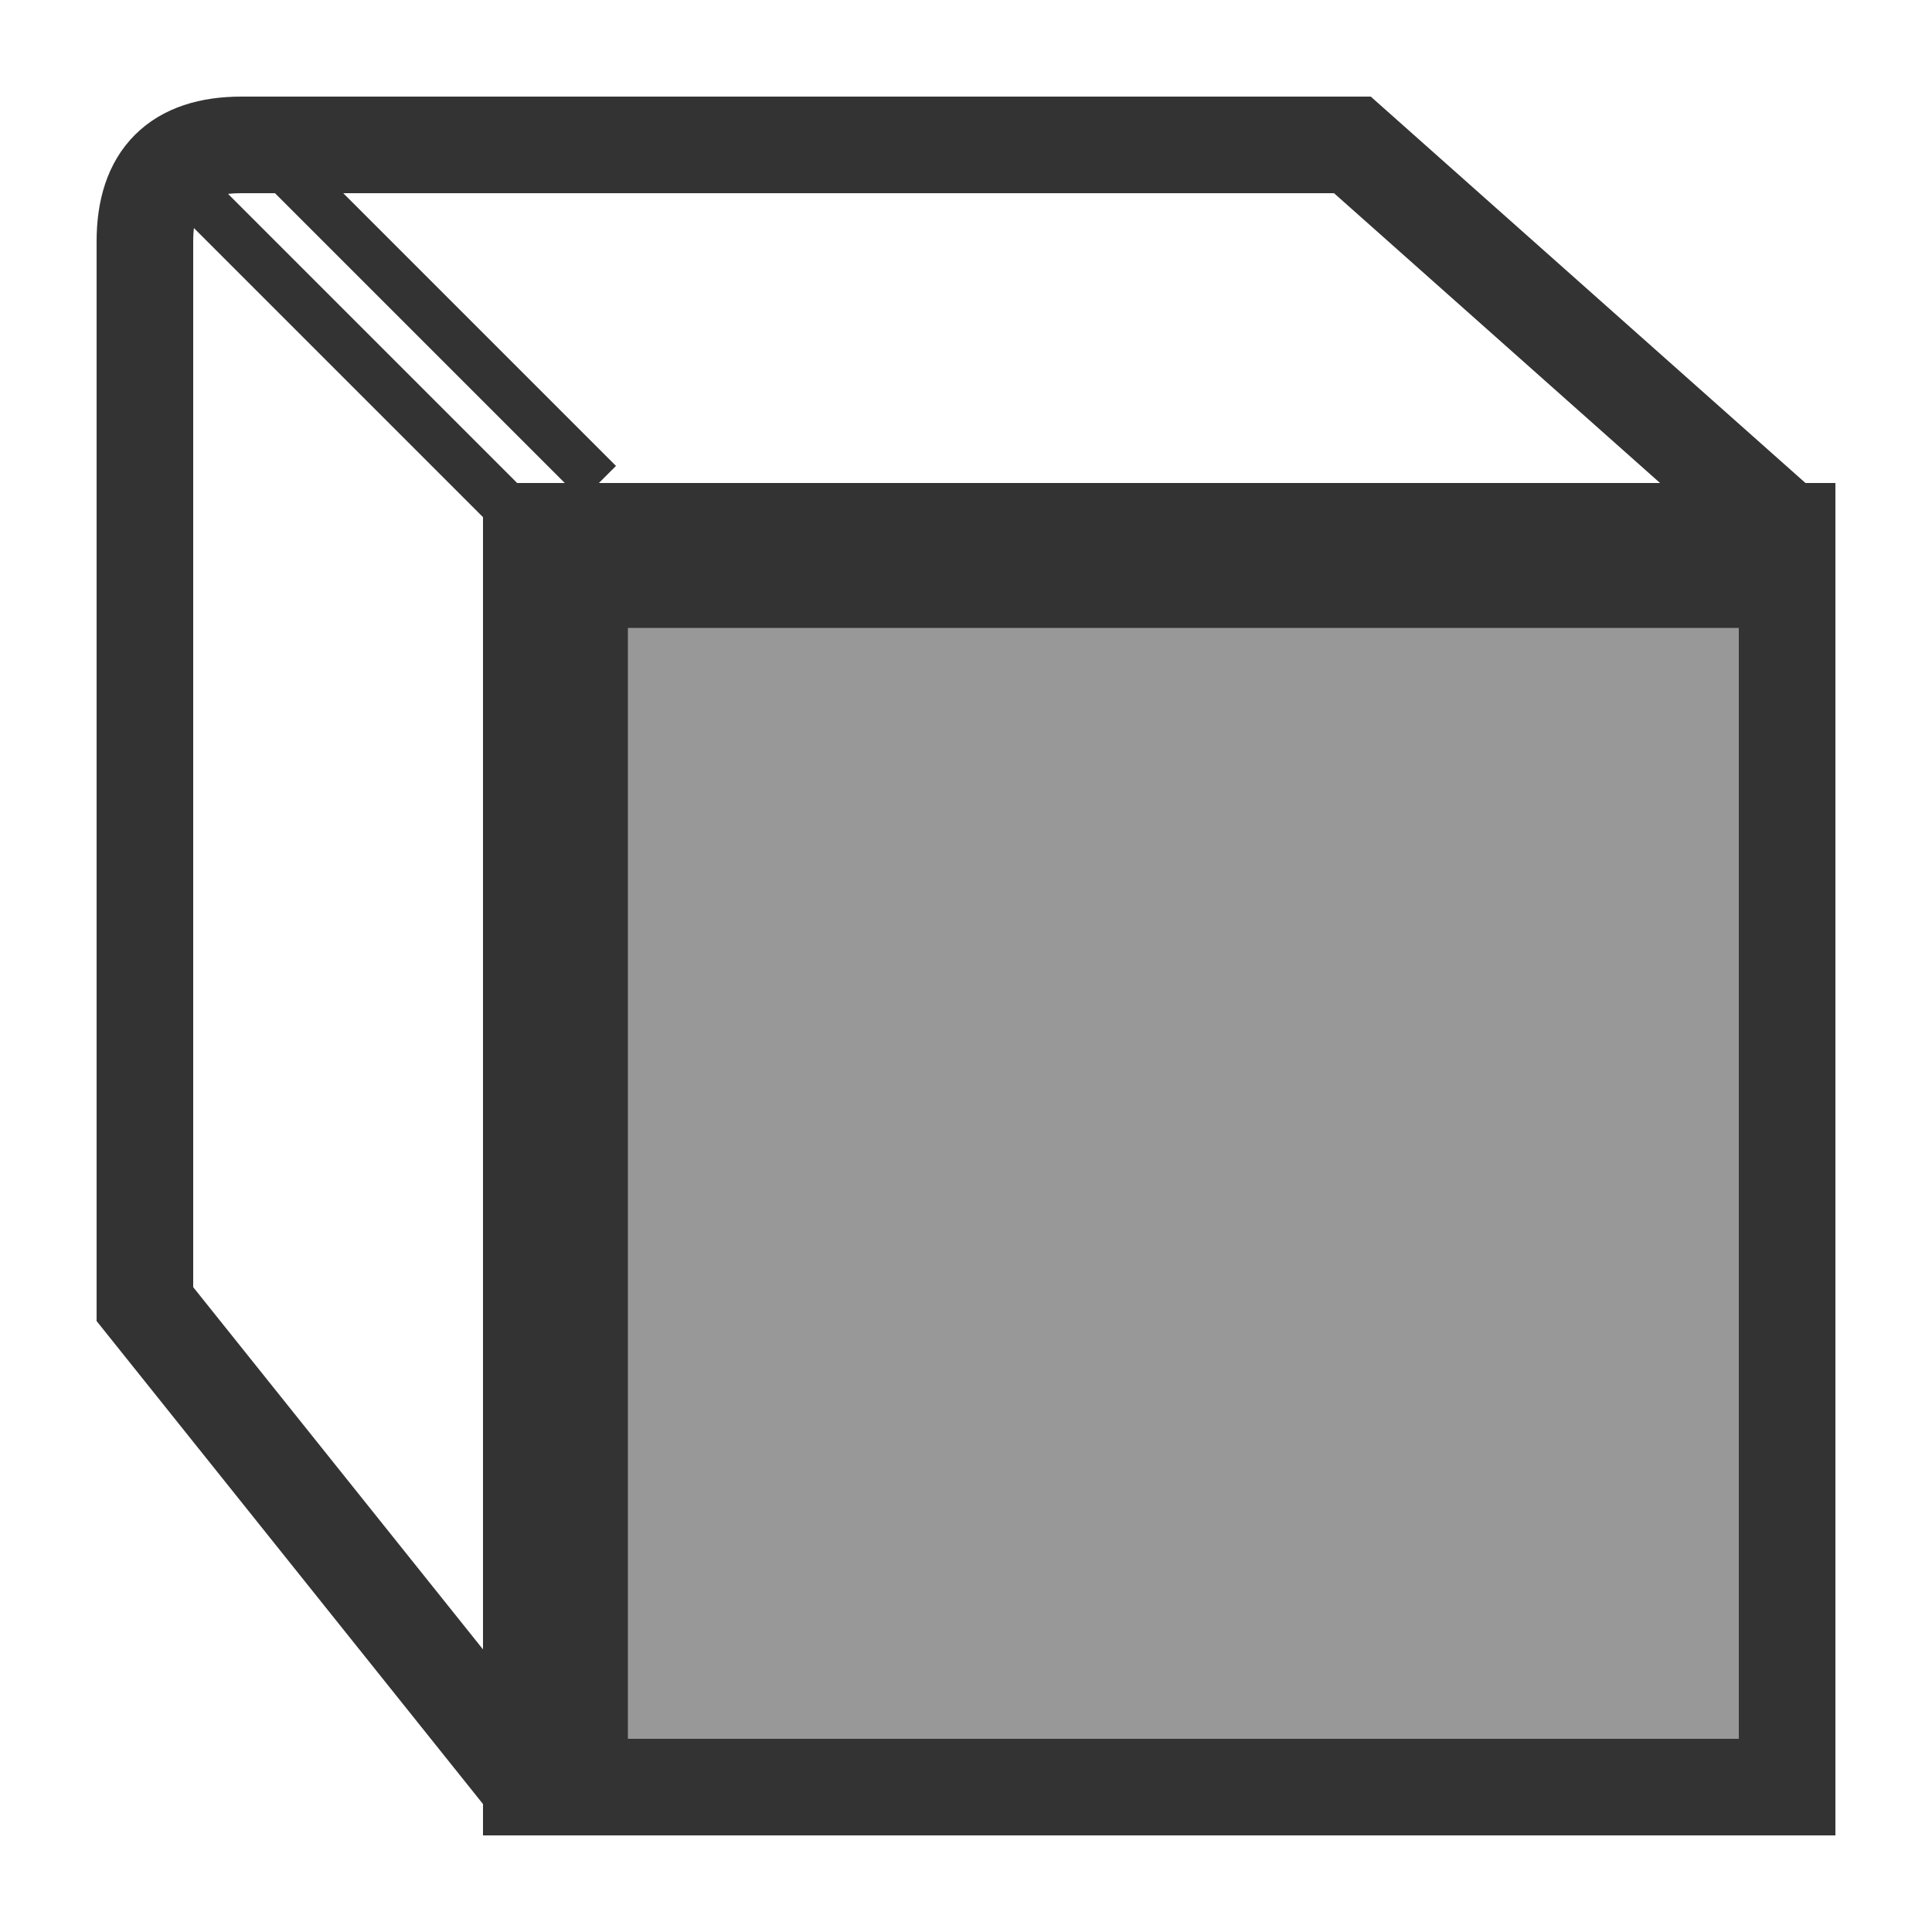
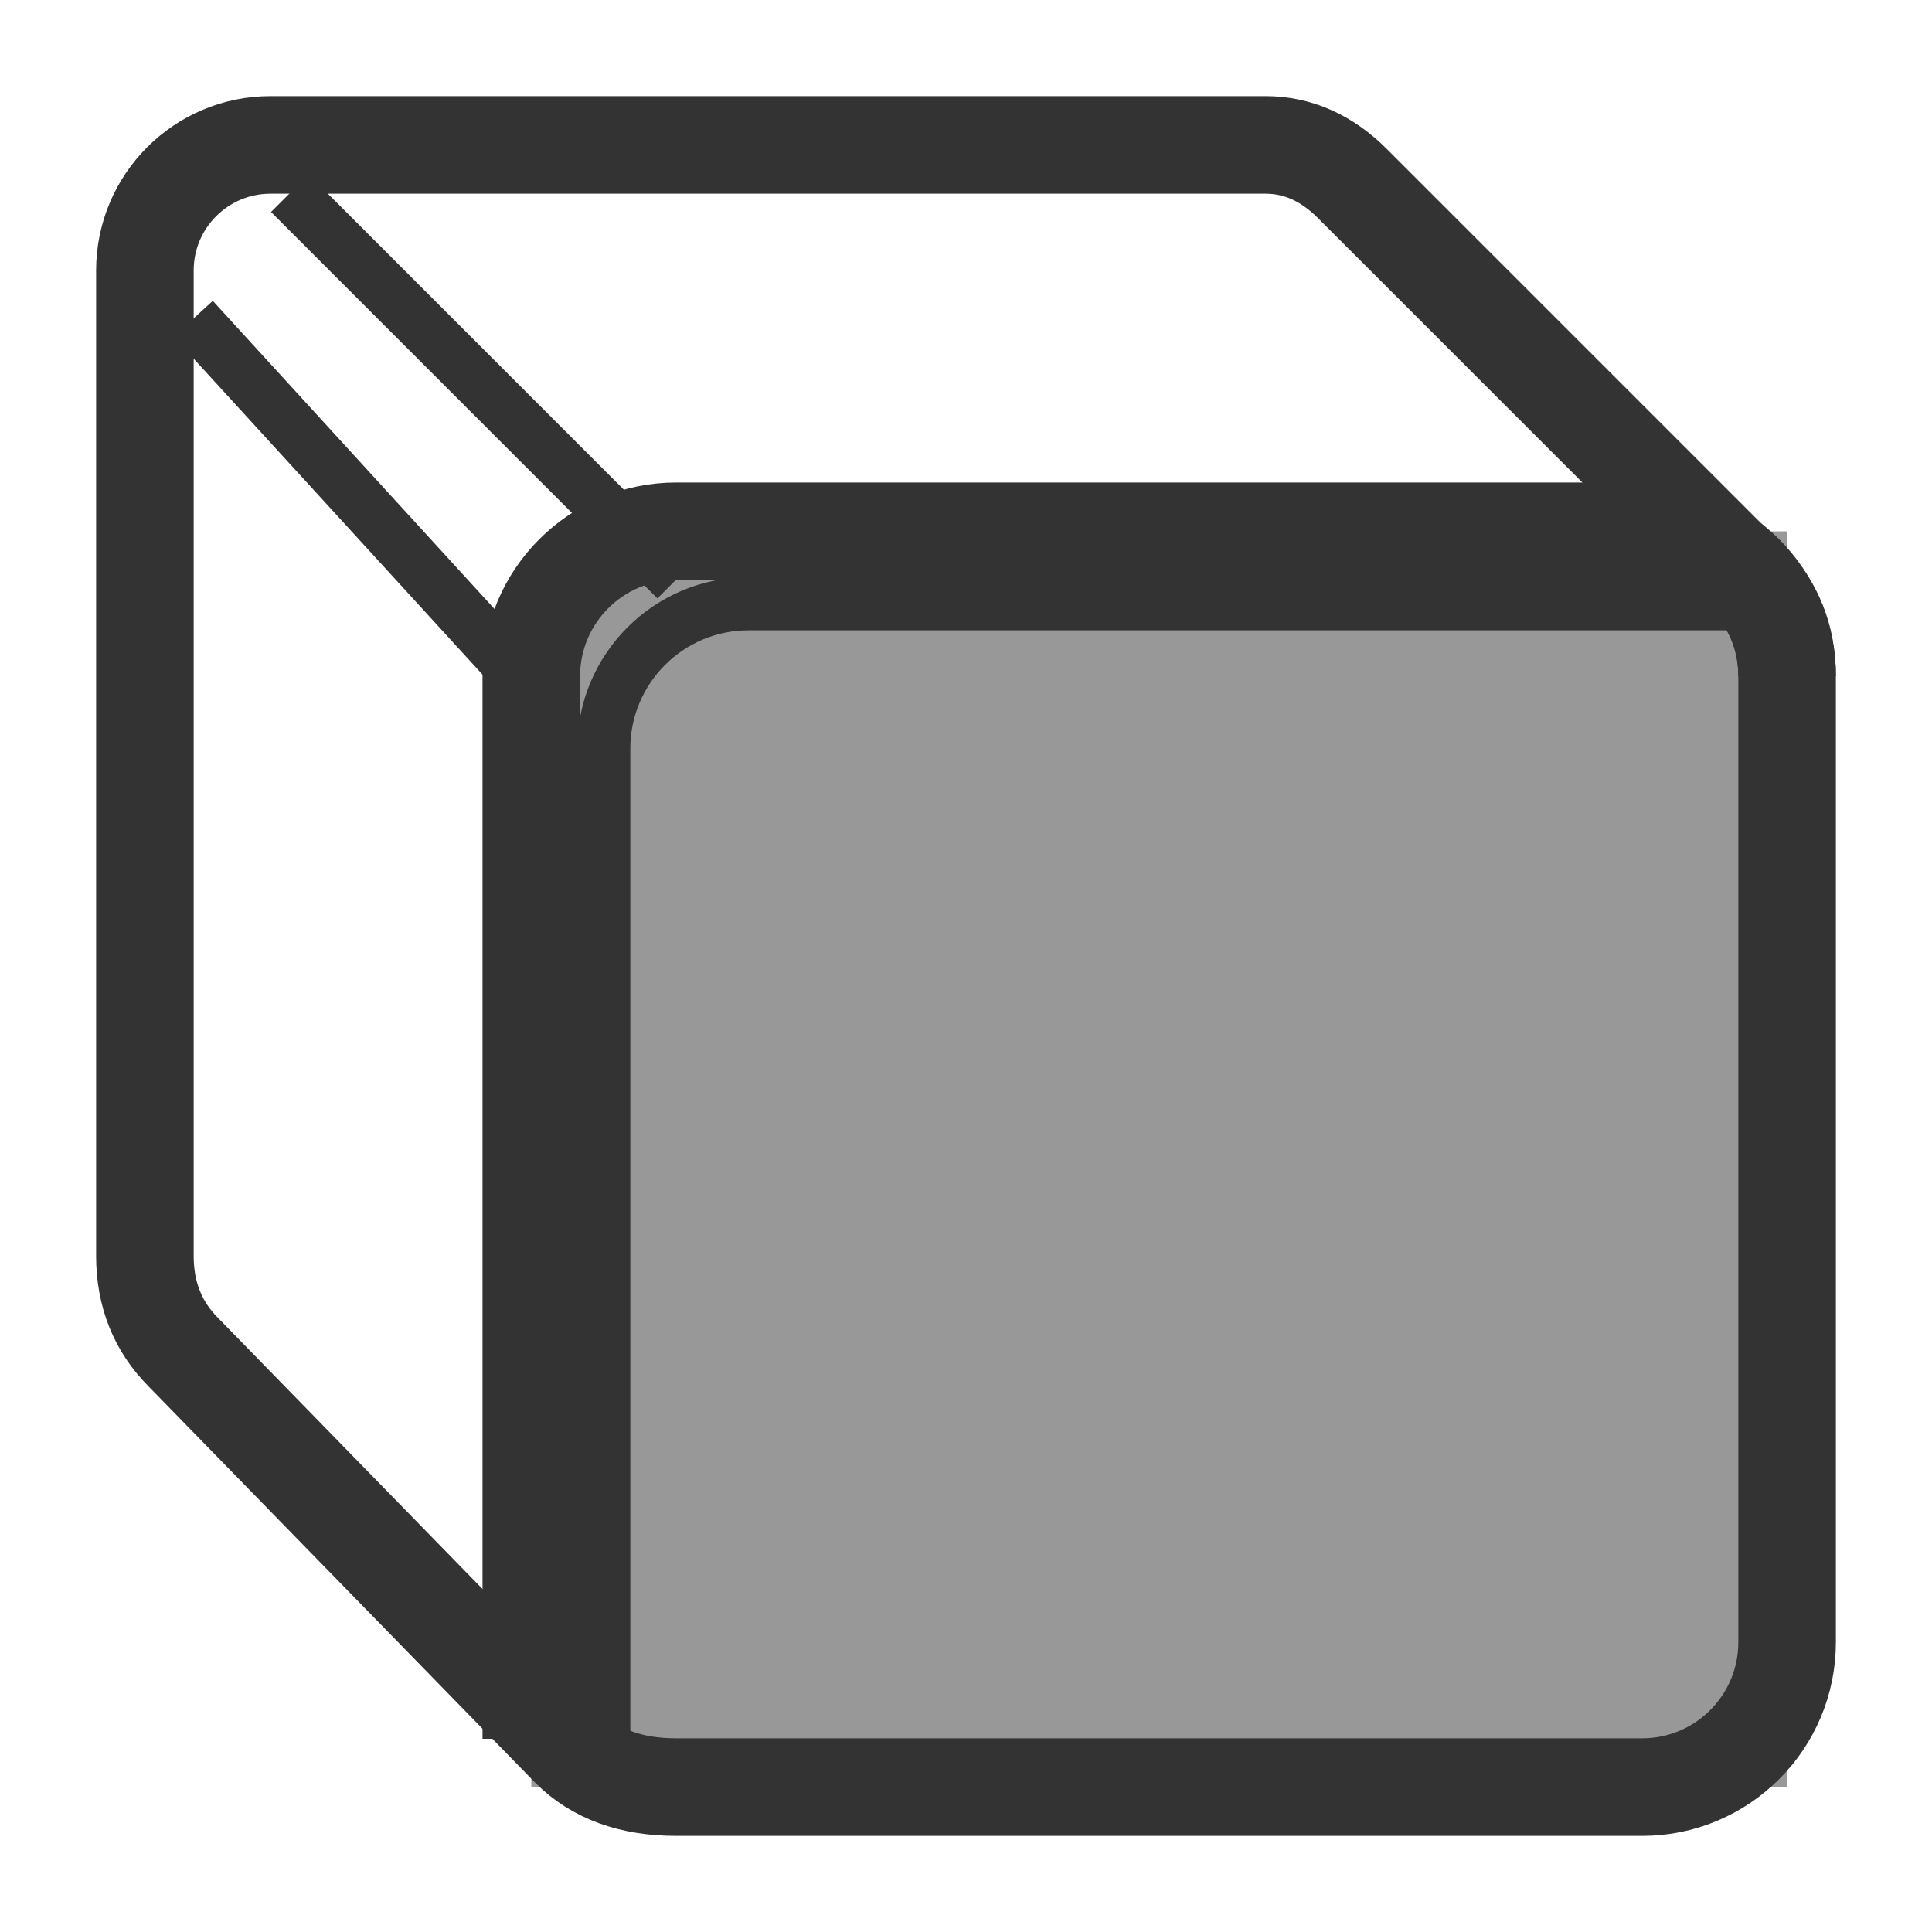
<svg xmlns="http://www.w3.org/2000/svg" width="24" height="24" viewBox="0 0 24 24" fill="none" stroke="#333333">
-   <g transform="scale(1.2)">
-     <path d="M5.5 5.5H18.5V18.5H5.5Z" fill="#333333" fill-opacity=".5" />
-     <path d="M6.25 18V6.25H18M1.8 1.8L5.5 5.5M3 1.8L6.2 5" stroke-width=".5" />
-     <path d="M2.5 1.5H14L18.5 5.5V18.5H5.5L1.5 13.5V2.5Q1.5 1.5 2.5 1.5Z" />
+   <g transform="scale(1.2)" stroke-width="1.01">
+     <path d="M5.5 7A1.5 1.5 0 0 1 7 5.5H18.5V18.5H5.5Z" fill="#333333" fill-opacity=".5" stroke="none" />
+     <path d="M3 2L7 6M2 3.3L5.2 6.8M6.25 18V7.75A1.5 1.5 0 0 1 7.75 6.25H18" stroke-width=".55" />
+     <path d="M5.5 18V7A1.5 1.5 0 0 1 7 5.5H17A1.5 1.5 0 0 1 18.5 7" />
+     <path d="M1.5 2.8A1.3 1.3 0 0 1 2.8 1.5H13.1Q13.6 1.5 14 1.9L18.1 6Q18.5 6.4 18.5 7V17A1.5 1.5 0 0 1 17 18.5H7Q6.3 18.5 5.9 18.1L1.9 14Q1.5 13.6 1.5 13Z" />
  </g>
</svg>
